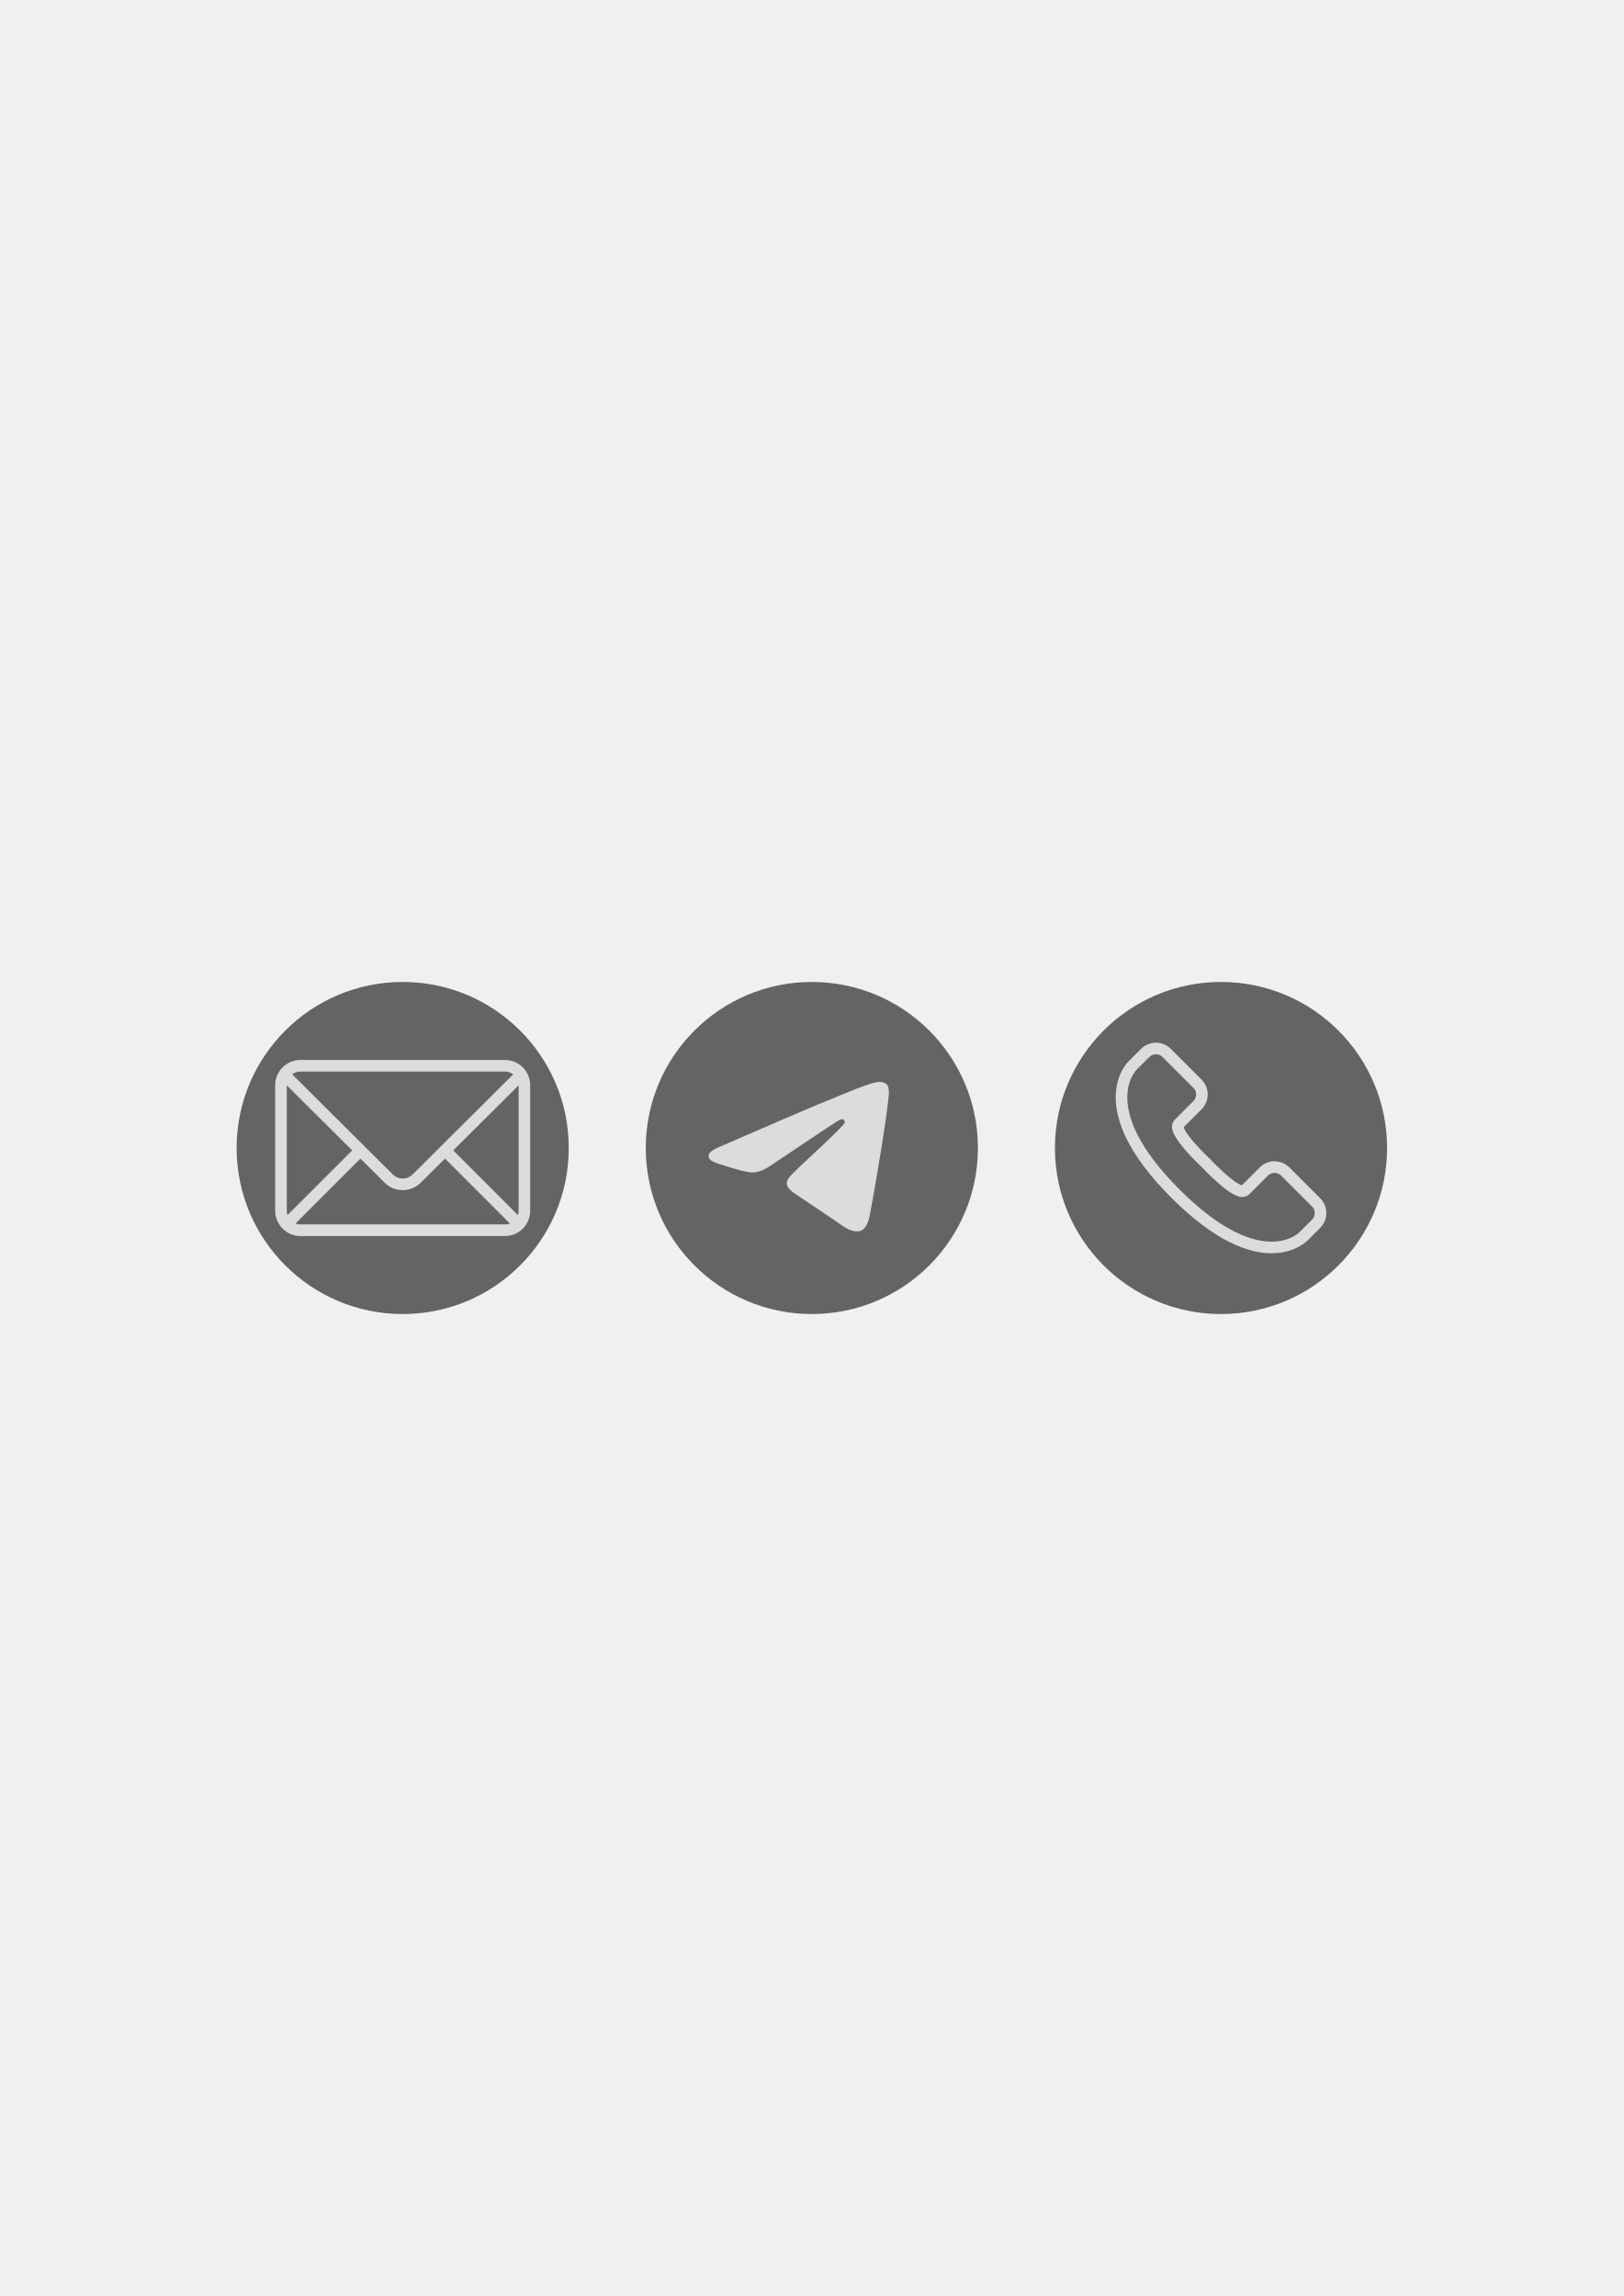
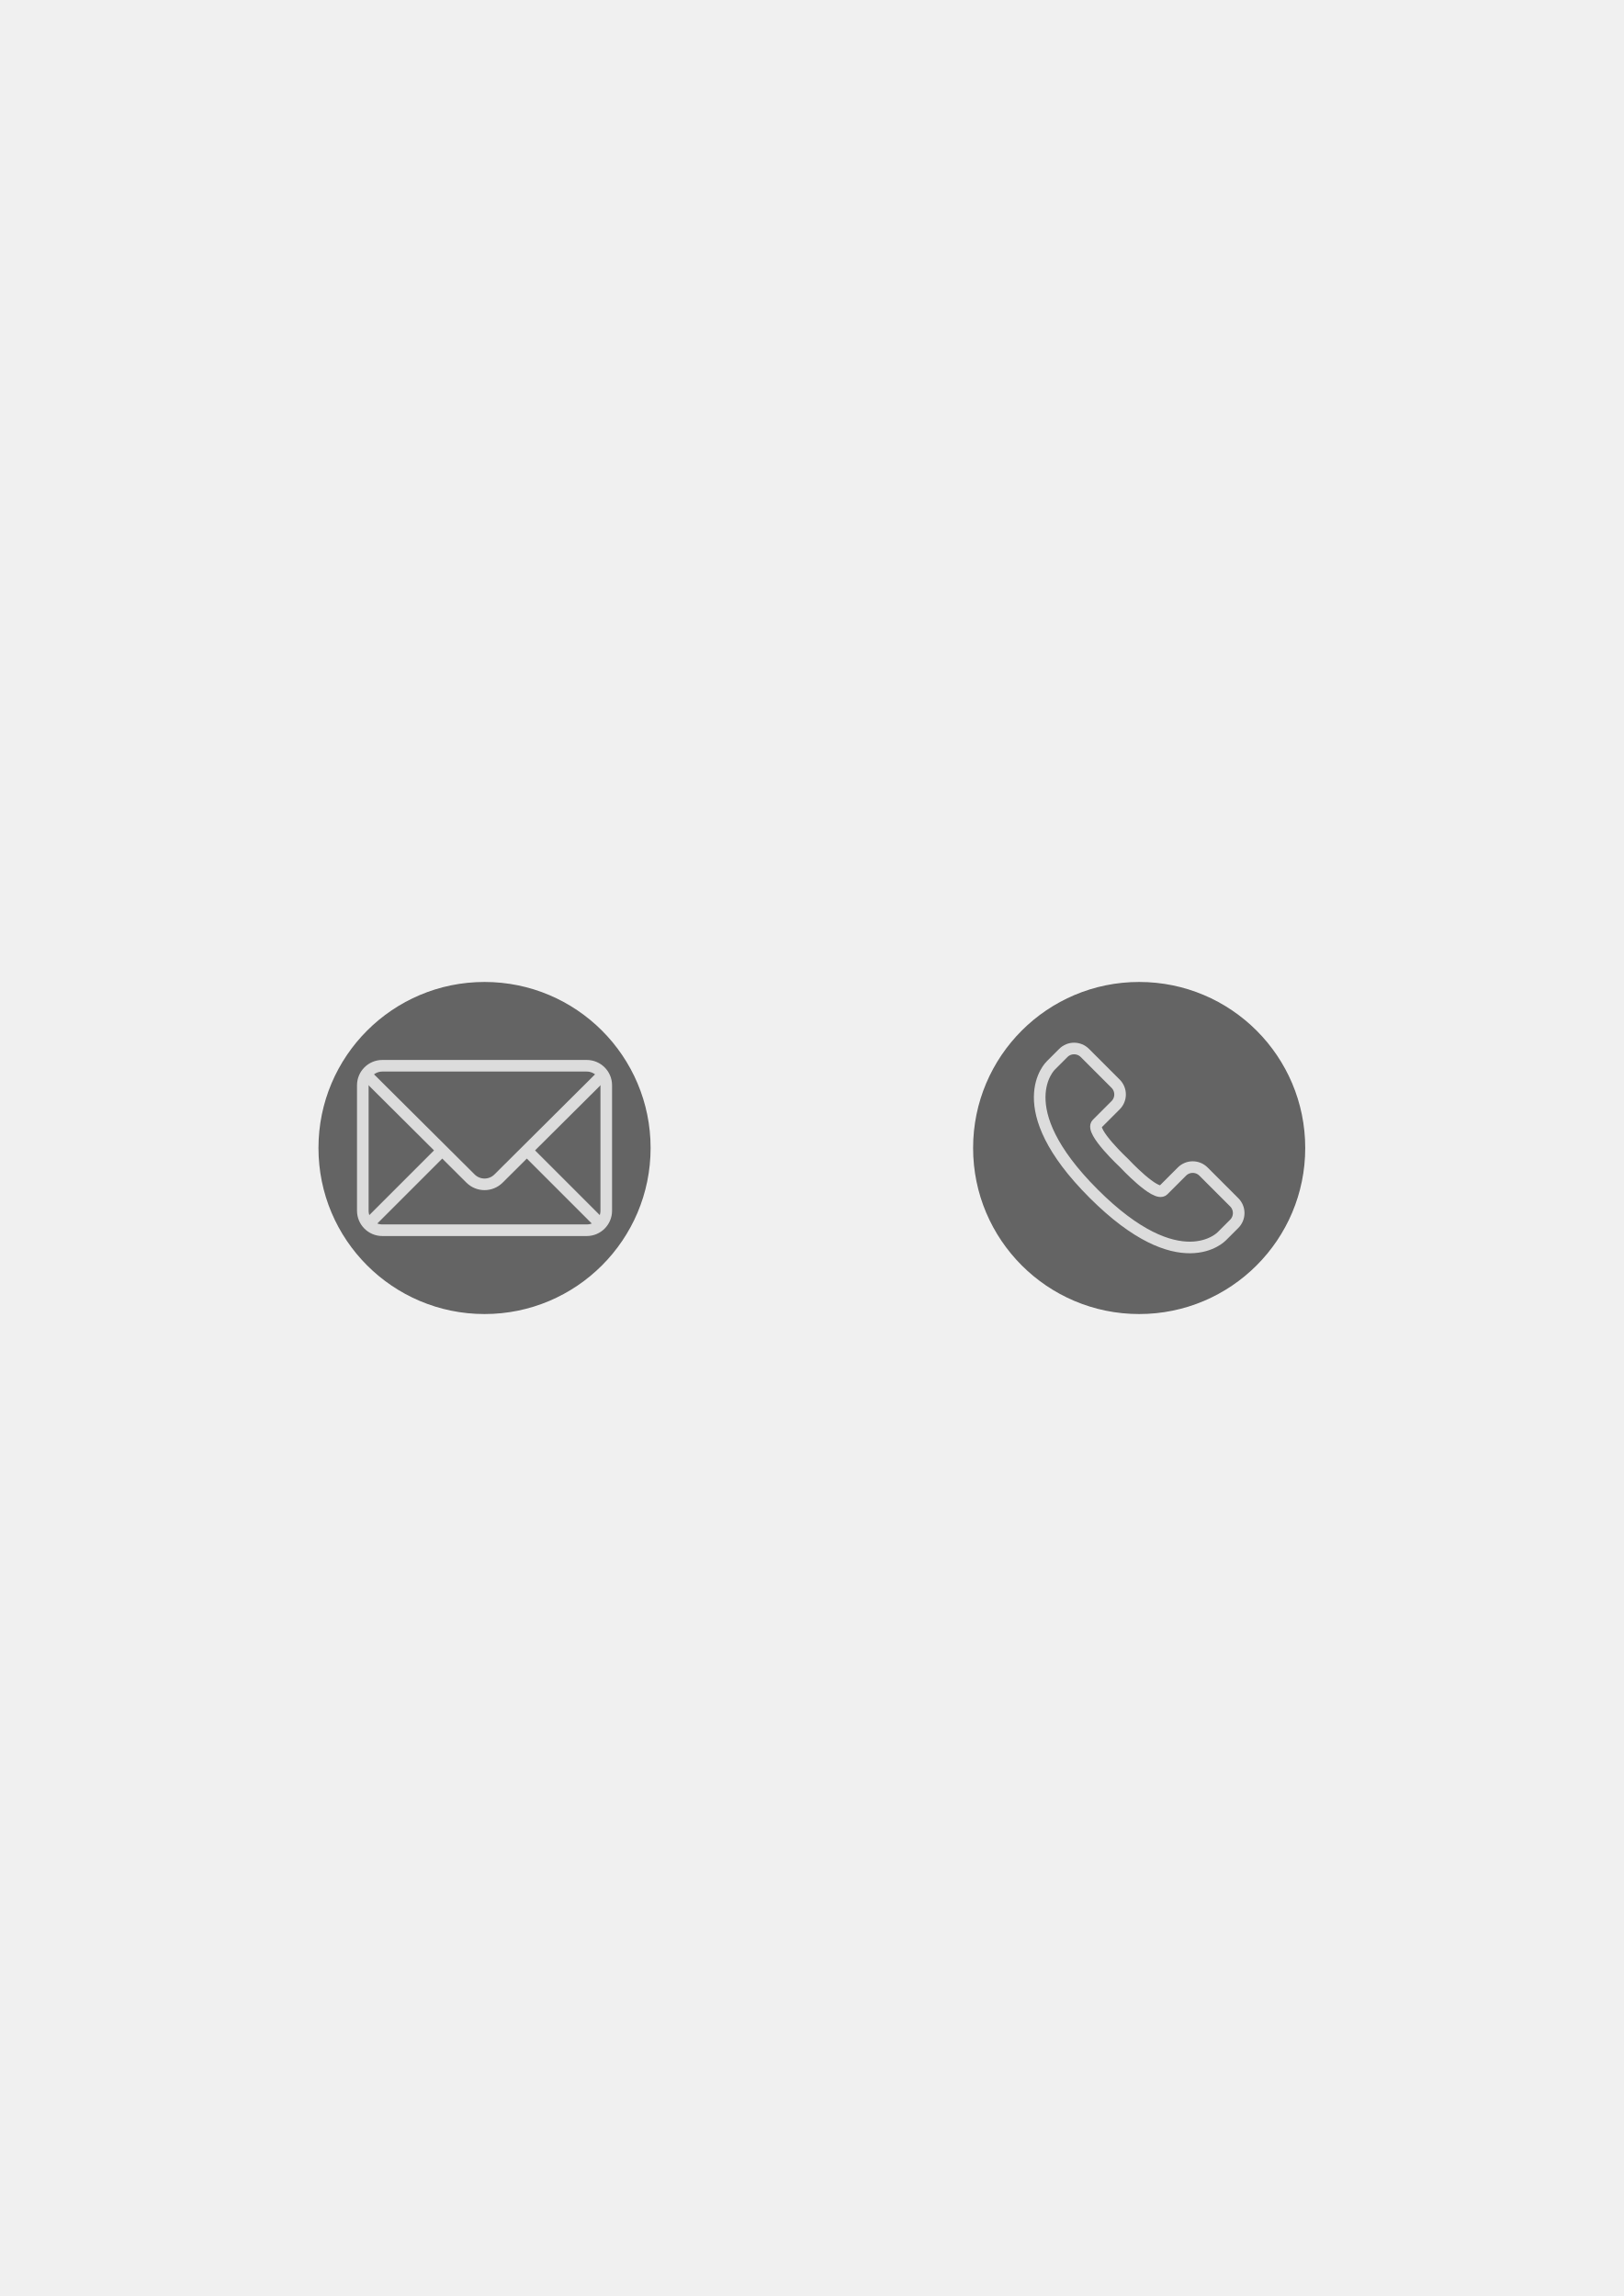
<svg xmlns="http://www.w3.org/2000/svg" width="210mm" height="297mm" viewBox="0 0 210 297" version="1.1" id="svg5" xml:space="preserve">
  <defs id="defs2">
    <linearGradient x1="500" y1="0" x2="500" y2="992.583" id="linearGradient-1" gradientUnits="userSpaceOnUse" gradientTransform="matrix(0.04295674,0,0,0.04295674,83.52164,127.0216)">
      <stop stop-color="#2AABEE" offset="0%" id="stop24940" />
      <stop stop-color="#229ED9" offset="100%" id="stop24942" />
    </linearGradient>
  </defs>
  <g id="layer1">
-     <circle style="fill:#646464;fill-opacity:1;stroke:none;stroke-width:1;stroke-linecap:butt;stroke-linejoin:round;stroke-dasharray:none;stroke-opacity:1" id="path16534" cx="52.083" cy="148.5" r="21.478" />
-     <g id="g17993" transform="translate(1.625158,124.1478)" style="stroke:#dcdcdc;stroke-width:1.5;stroke-dasharray:none;stroke-opacity:1">
+     <circle style="fill:#646464;fill-opacity:1;stroke:none;stroke-width:1;stroke-linecap:butt;stroke-linejoin:round;stroke-dasharray:none;stroke-opacity:1" id="path16534" cx="62.667" cy="148.5" r="21.478" />
+     <g id="g17993" transform="translate(12.20849,124.1478)" style="stroke:#dcdcdc;stroke-width:1.5;stroke-dasharray:none;stroke-opacity:1">
      <rect style="fill:none;stroke:#dcdcdc;stroke-width:1.5;stroke-dasharray:none;stroke-opacity:1" id="rect111" width="31.486" height="21.276" x="34.715" y="13.714" ry="2.524" rx="2.524" />
      <path style="fill:none;stroke:#dcdcdc;stroke-width:1.5;stroke-linecap:butt;stroke-linejoin:round;stroke-dasharray:none;stroke-opacity:1" d="M 65.487,15.15 52.27,28.303 c -1.004,0.999 -2.62,0.999 -3.623,0 L 35.429,15.15" id="rect15645" />
      <path style="fill:none;stroke:#dcdcdc;stroke-width:1.5;stroke-linecap:butt;stroke-linejoin:round;stroke-dasharray:none;stroke-opacity:1" d="m 44.987,24.662 -9.562,9.562" id="path15724" />
      <path style="fill:none;stroke:#dcdcdc;stroke-width:1.5;stroke-linecap:butt;stroke-linejoin:round;stroke-dasharray:none;stroke-opacity:1" d="m 55.929,24.662 9.562,9.562" id="path15728" />
    </g>
-     <circle style="fill:#646464;fill-opacity:1;stroke:none;stroke-width:1;stroke-linecap:butt;stroke-linejoin:round;stroke-dasharray:none;stroke-opacity:1" id="circle24899" cx="157.917" cy="148.5" r="21.478" />
-     <path style="fill:none;stroke:#dcdcdc;stroke-width:1.5;stroke-linejoin:round;stroke-dasharray:none;stroke-opacity:1" d="m 152.456,145.38 0.804,-0.804 1.607,-1.607 c 0.772,-0.772 0.772,-2.016 0,-2.788 l -3.974,-3.974 c -0.772,-0.772 -2.016,-0.772 -2.788,0 l -1.607,1.607 c 0,0 -5.702,5.358 5.522,16.582 11.224,11.224 16.582,5.522 16.582,5.522 l 1.607,-1.607 c 0.772,-0.772 0.772,-2.016 0,-2.788 l -3.974,-3.974 c -0.772,-0.772 -2.016,-0.772 -2.788,0 l -1.607,1.607 -0.804,0.804 c -0.934,0.934 -5.07,-3.51 -5.07,-3.51 0,0 -4.444,-4.136 -3.51,-5.07 z" id="path24159" />
-     <circle id="Oval" fill="url(#linearGradient-1)" cx="105" cy="148.5" r="21.478" style="fill:#646464;fill-rule:evenodd;stroke:none;stroke-width:0.265;fill-opacity:1" />
-     <path d="m 93.244,148.273 c 6.261,-2.728 10.437,-4.526 12.526,-5.395 5.965,-2.481 7.204,-2.912 8.012,-2.926 0.178,-0.003 0.575,0.041 0.832,0.25 0.217,0.176 0.277,0.414 0.306,0.582 0.029,0.167 0.064,0.548 0.036,0.846 -0.323,3.396 -1.722,11.638 -2.433,15.442 -0.301,1.61 -0.894,2.149 -1.468,2.202 -1.247,0.115 -2.194,-0.824 -3.402,-1.616 -1.89,-1.239 -2.958,-2.011 -4.793,-3.22 -2.121,-1.397 -0.746,-2.165 0.463,-3.421 0.316,-0.329 5.812,-5.327 5.918,-5.781 0.013,-0.057 0.026,-0.268 -0.1,-0.38 -0.126,-0.112 -0.311,-0.073 -0.445,-0.043 -0.19,0.043 -3.209,2.039 -9.06,5.988 -0.857,0.589 -1.634,0.875 -2.329,0.86 -0.767,-0.017 -2.242,-0.434 -3.339,-0.79 -1.345,-0.437 -2.414,-0.668 -2.321,-1.411 0.048,-0.387 0.581,-0.782 1.598,-1.187 z" id="Path-3" fill="#ffffff" style="fill-rule:evenodd;stroke:none;stroke-width:0.265;fill:#dcdcdc;fill-opacity:1" />
+     <circle style="fill:#646464;fill-opacity:1;stroke:none;stroke-width:1;stroke-linecap:butt;stroke-linejoin:round;stroke-dasharray:none;stroke-opacity:1" id="circle24899" cx="147.333" cy="148.5" r="21.478" />
+     <path style="fill:none;stroke:#dcdcdc;stroke-width:1.5;stroke-linejoin:round;stroke-dasharray:none;stroke-opacity:1" d="m 141.873,145.38 0.804,-0.804 1.607,-1.607 c 0.772,-0.772 0.772,-2.016 0,-2.788 l -3.974,-3.974 c -0.772,-0.772 -2.016,-0.772 -2.788,0 l -1.607,1.607 c 0,0 -5.702,5.358 5.522,16.582 11.224,11.224 16.582,5.522 16.582,5.522 l 1.607,-1.607 c 0.772,-0.772 0.772,-2.016 0,-2.788 l -3.974,-3.974 c -0.772,-0.772 -2.016,-0.772 -2.788,0 l -1.607,1.607 -0.804,0.804 c -0.934,0.934 -5.07,-3.51 -5.07,-3.51 0,0 -4.444,-4.136 -3.51,-5.07 z" id="path24159" />
  </g>
</svg>
